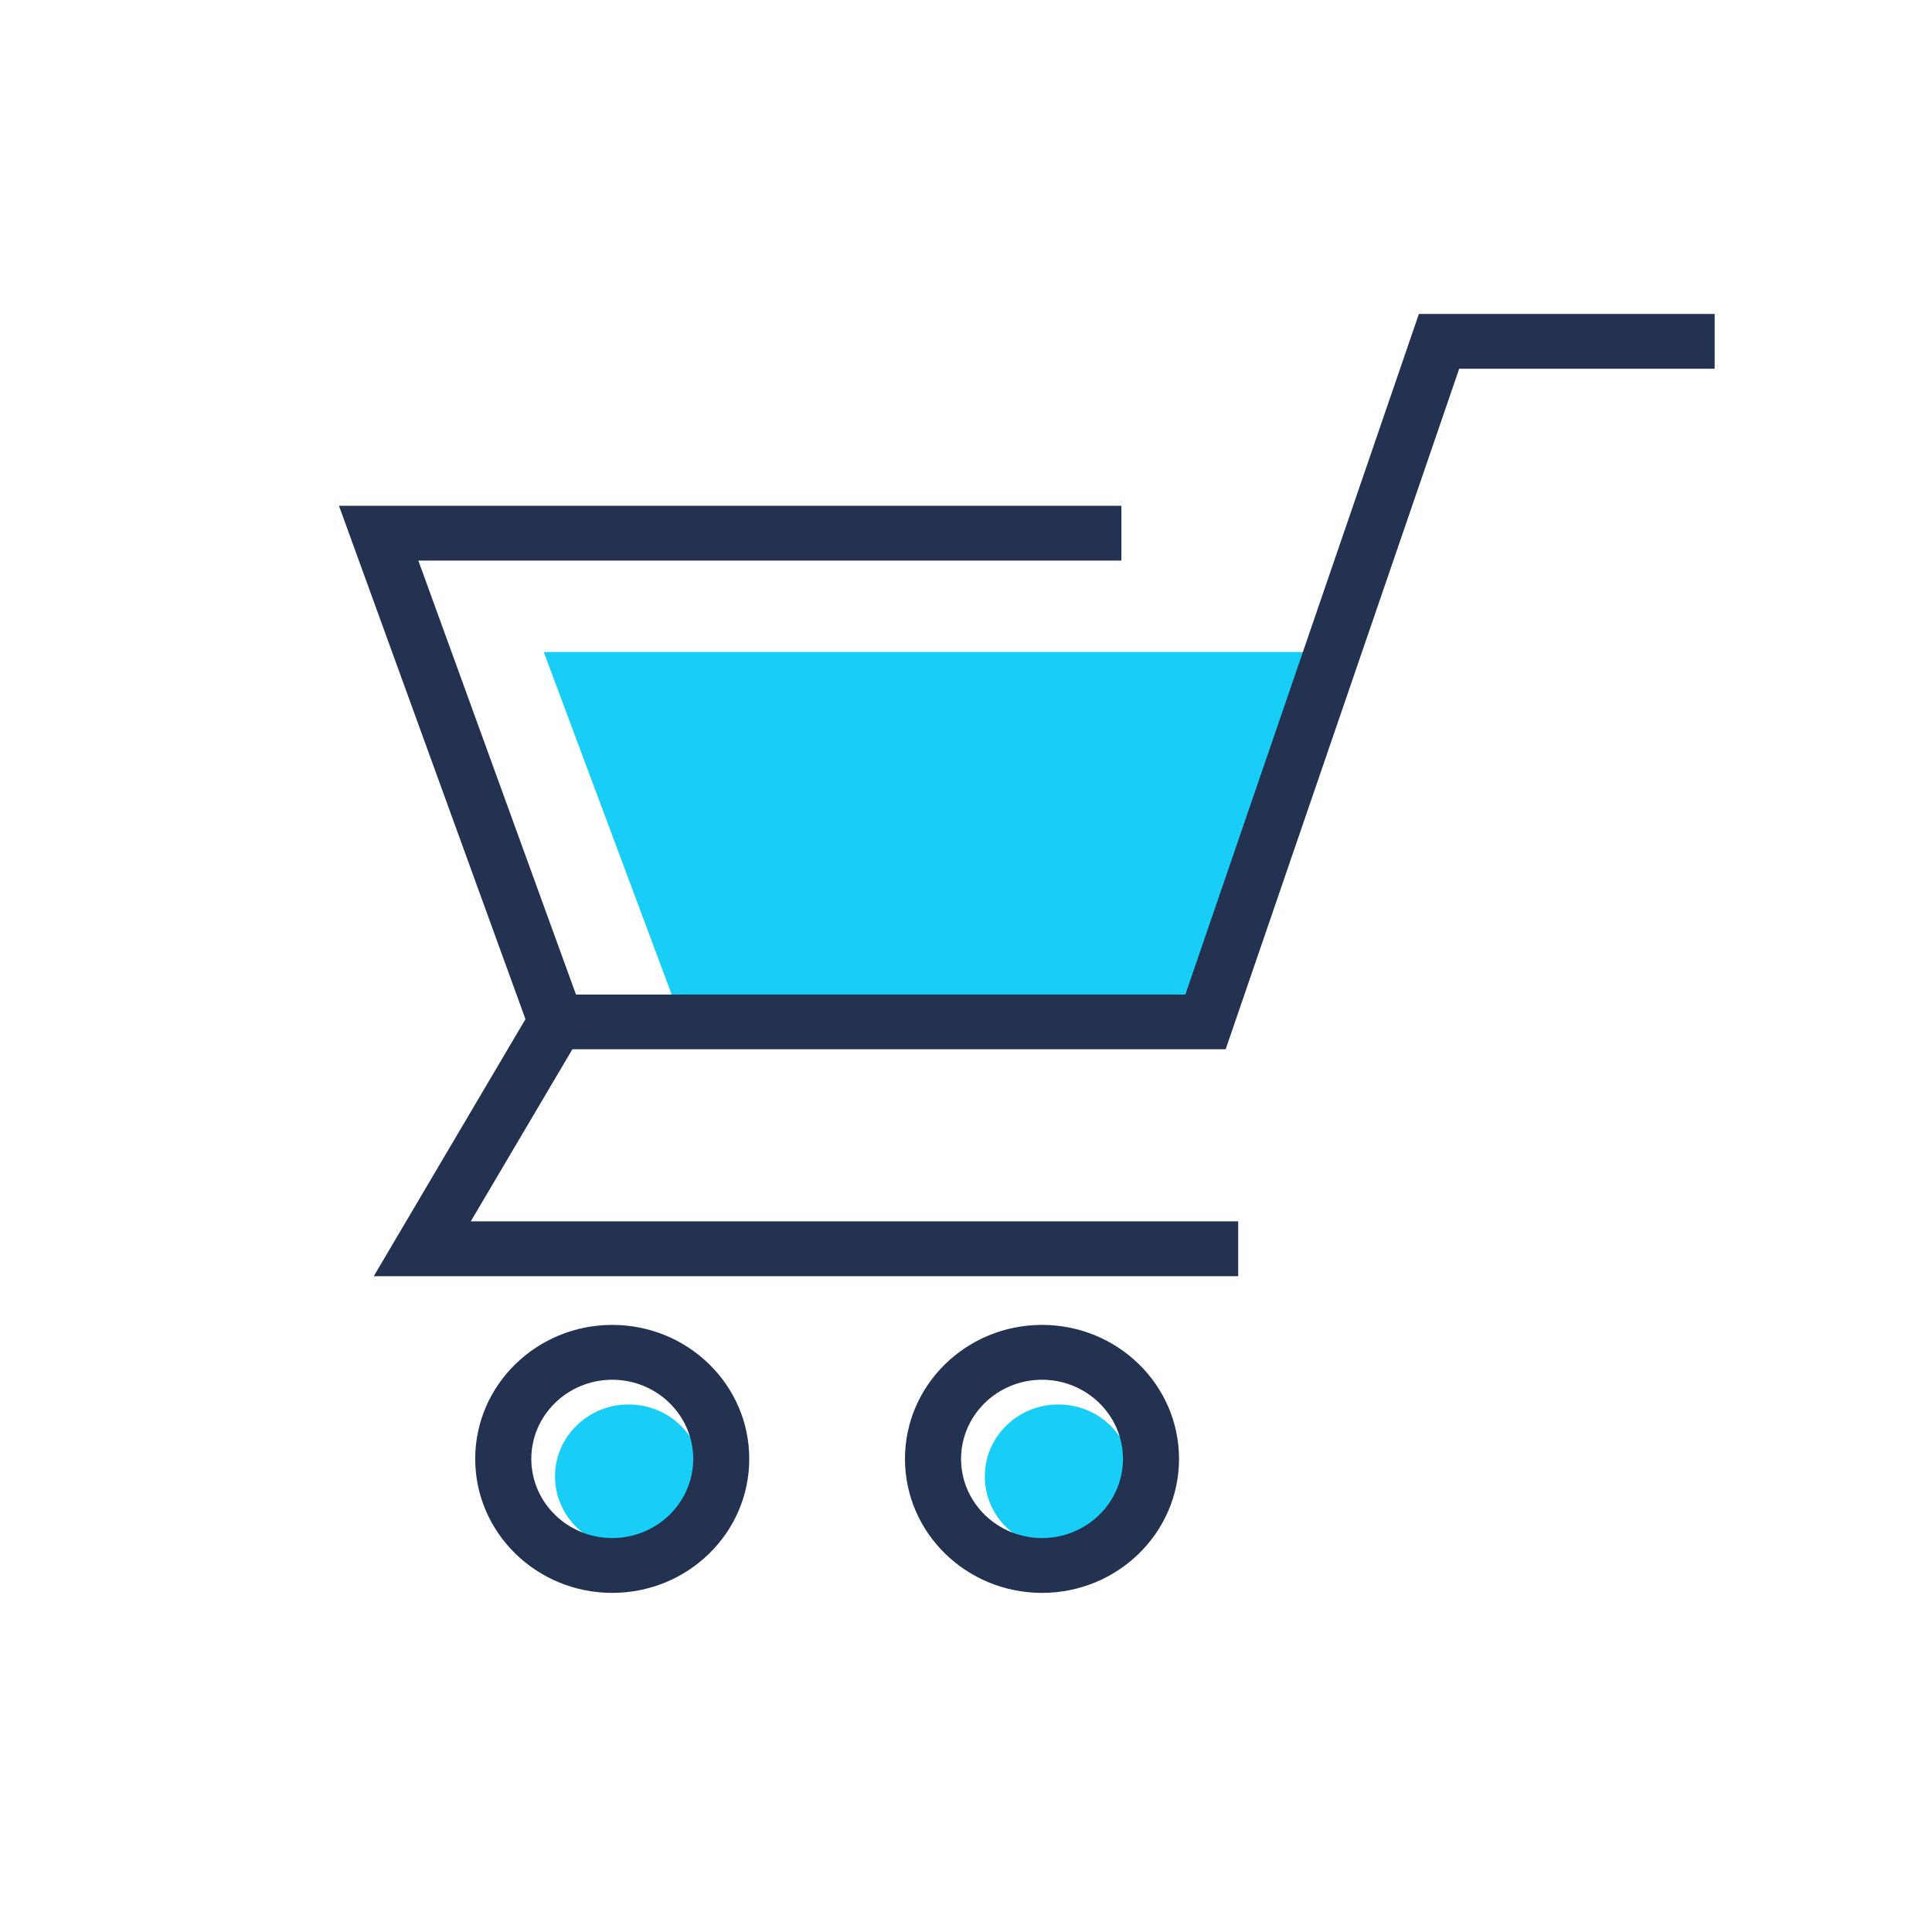
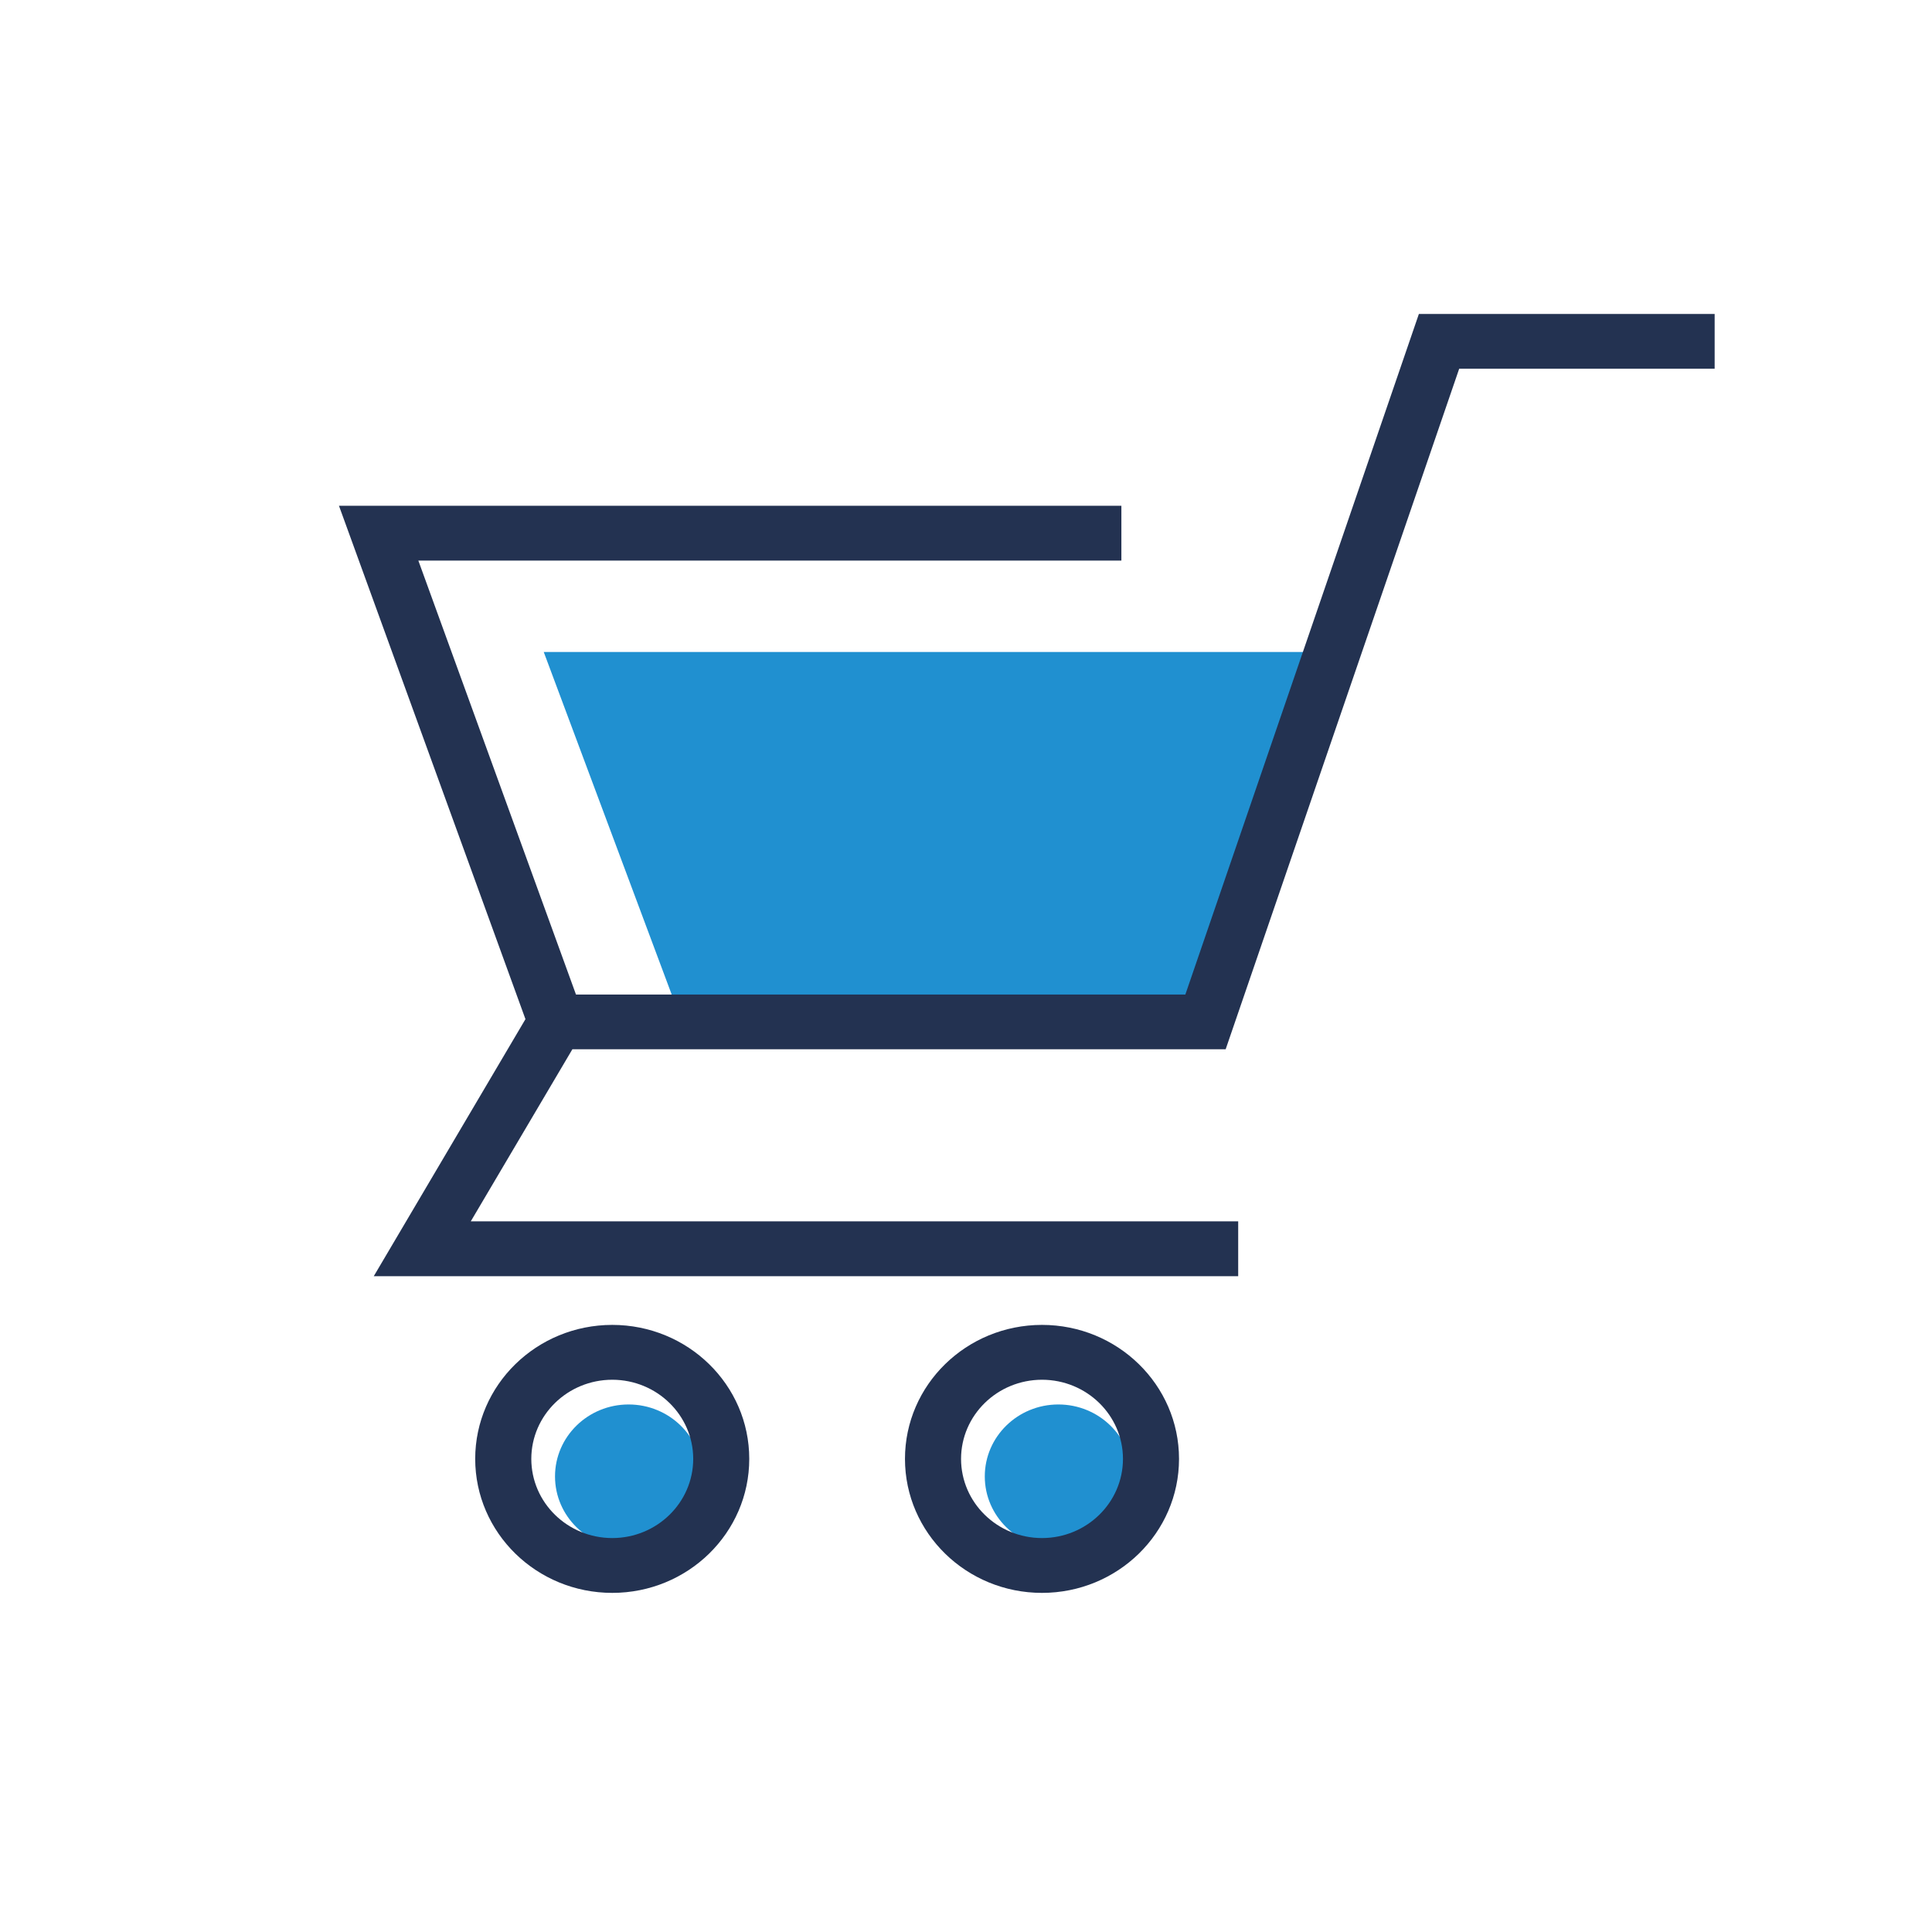
<svg xmlns="http://www.w3.org/2000/svg" version="1.1" id="Layer_1" x="0px" y="0px" viewBox="0 0 80 80" enable-background="new 0 0 80 80" xml:space="preserve">
-   <path fill="#18CEF6" d="M26.029,58.156c-1.683,0-3.047,1.334-3.047,2.979c0,1.646,1.364,2.979,3.047,2.979  c1.683,0,3.047-1.333,3.047-2.979C29.076,59.49,27.712,58.156,26.029,58.156z M43.824,58.156c-1.682,0-3.046,1.334-3.046,2.979  c0,1.646,1.364,2.979,3.046,2.979c1.683,0,3.047-1.333,3.047-2.979C46.871,59.49,45.507,58.156,43.824,58.156z M22.515,26.997  l5.416,14.5h21.793l6.189-14.5H22.515z" />
+   <path fill="#18CE" d="M26.029,58.156c-1.683,0-3.047,1.334-3.047,2.979c0,1.646,1.364,2.979,3.047,2.979  c1.683,0,3.047-1.333,3.047-2.979C29.076,59.49,27.712,58.156,26.029,58.156z M43.824,58.156c-1.682,0-3.046,1.334-3.046,2.979  c0,1.646,1.364,2.979,3.046,2.979c1.683,0,3.047-1.333,3.047-2.979C46.871,59.49,45.507,58.156,43.824,58.156z M22.515,26.997  l5.416,14.5h21.793l6.189-14.5H22.515z" />
  <g>
    <g>
      <path fill="#233251" d="M58.753,13l-9.67,28.181H23.85l-6.527-17.968h29.111v-2.27H14.036l7.722,21.258l-6.281,10.643h35.794    v-2.271H19.494l4.207-7.125h27.051l9.67-28.18H71v-2.268L58.753,13z M25.353,54.861c-3.134,0.002-5.674,2.484-5.676,5.548    c0.002,3.065,2.542,5.548,5.676,5.549c3.133-0.002,5.672-2.485,5.672-5.549C31.025,57.345,28.486,54.863,25.353,54.861z     M25.353,63.688c-1.853-0.003-3.35-1.468-3.353-3.279c0.003-1.81,1.5-3.274,3.353-3.277c1.849,0.003,3.349,1.467,3.352,3.277    C28.702,62.221,27.202,63.685,25.353,63.688z M43.147,54.861c-3.134,0.002-5.673,2.484-5.674,5.548    c0.001,3.065,2.54,5.548,5.674,5.549c3.134-0.002,5.672-2.485,5.674-5.549C48.819,57.345,46.281,54.863,43.147,54.861z     M43.147,63.688c-1.851-0.003-3.349-1.468-3.352-3.279c0.003-1.81,1.501-3.274,3.352-3.277c1.851,0.003,3.35,1.467,3.353,3.277    C46.497,62.221,44.998,63.685,43.147,63.688z" />
    </g>
  </g>
</svg>
